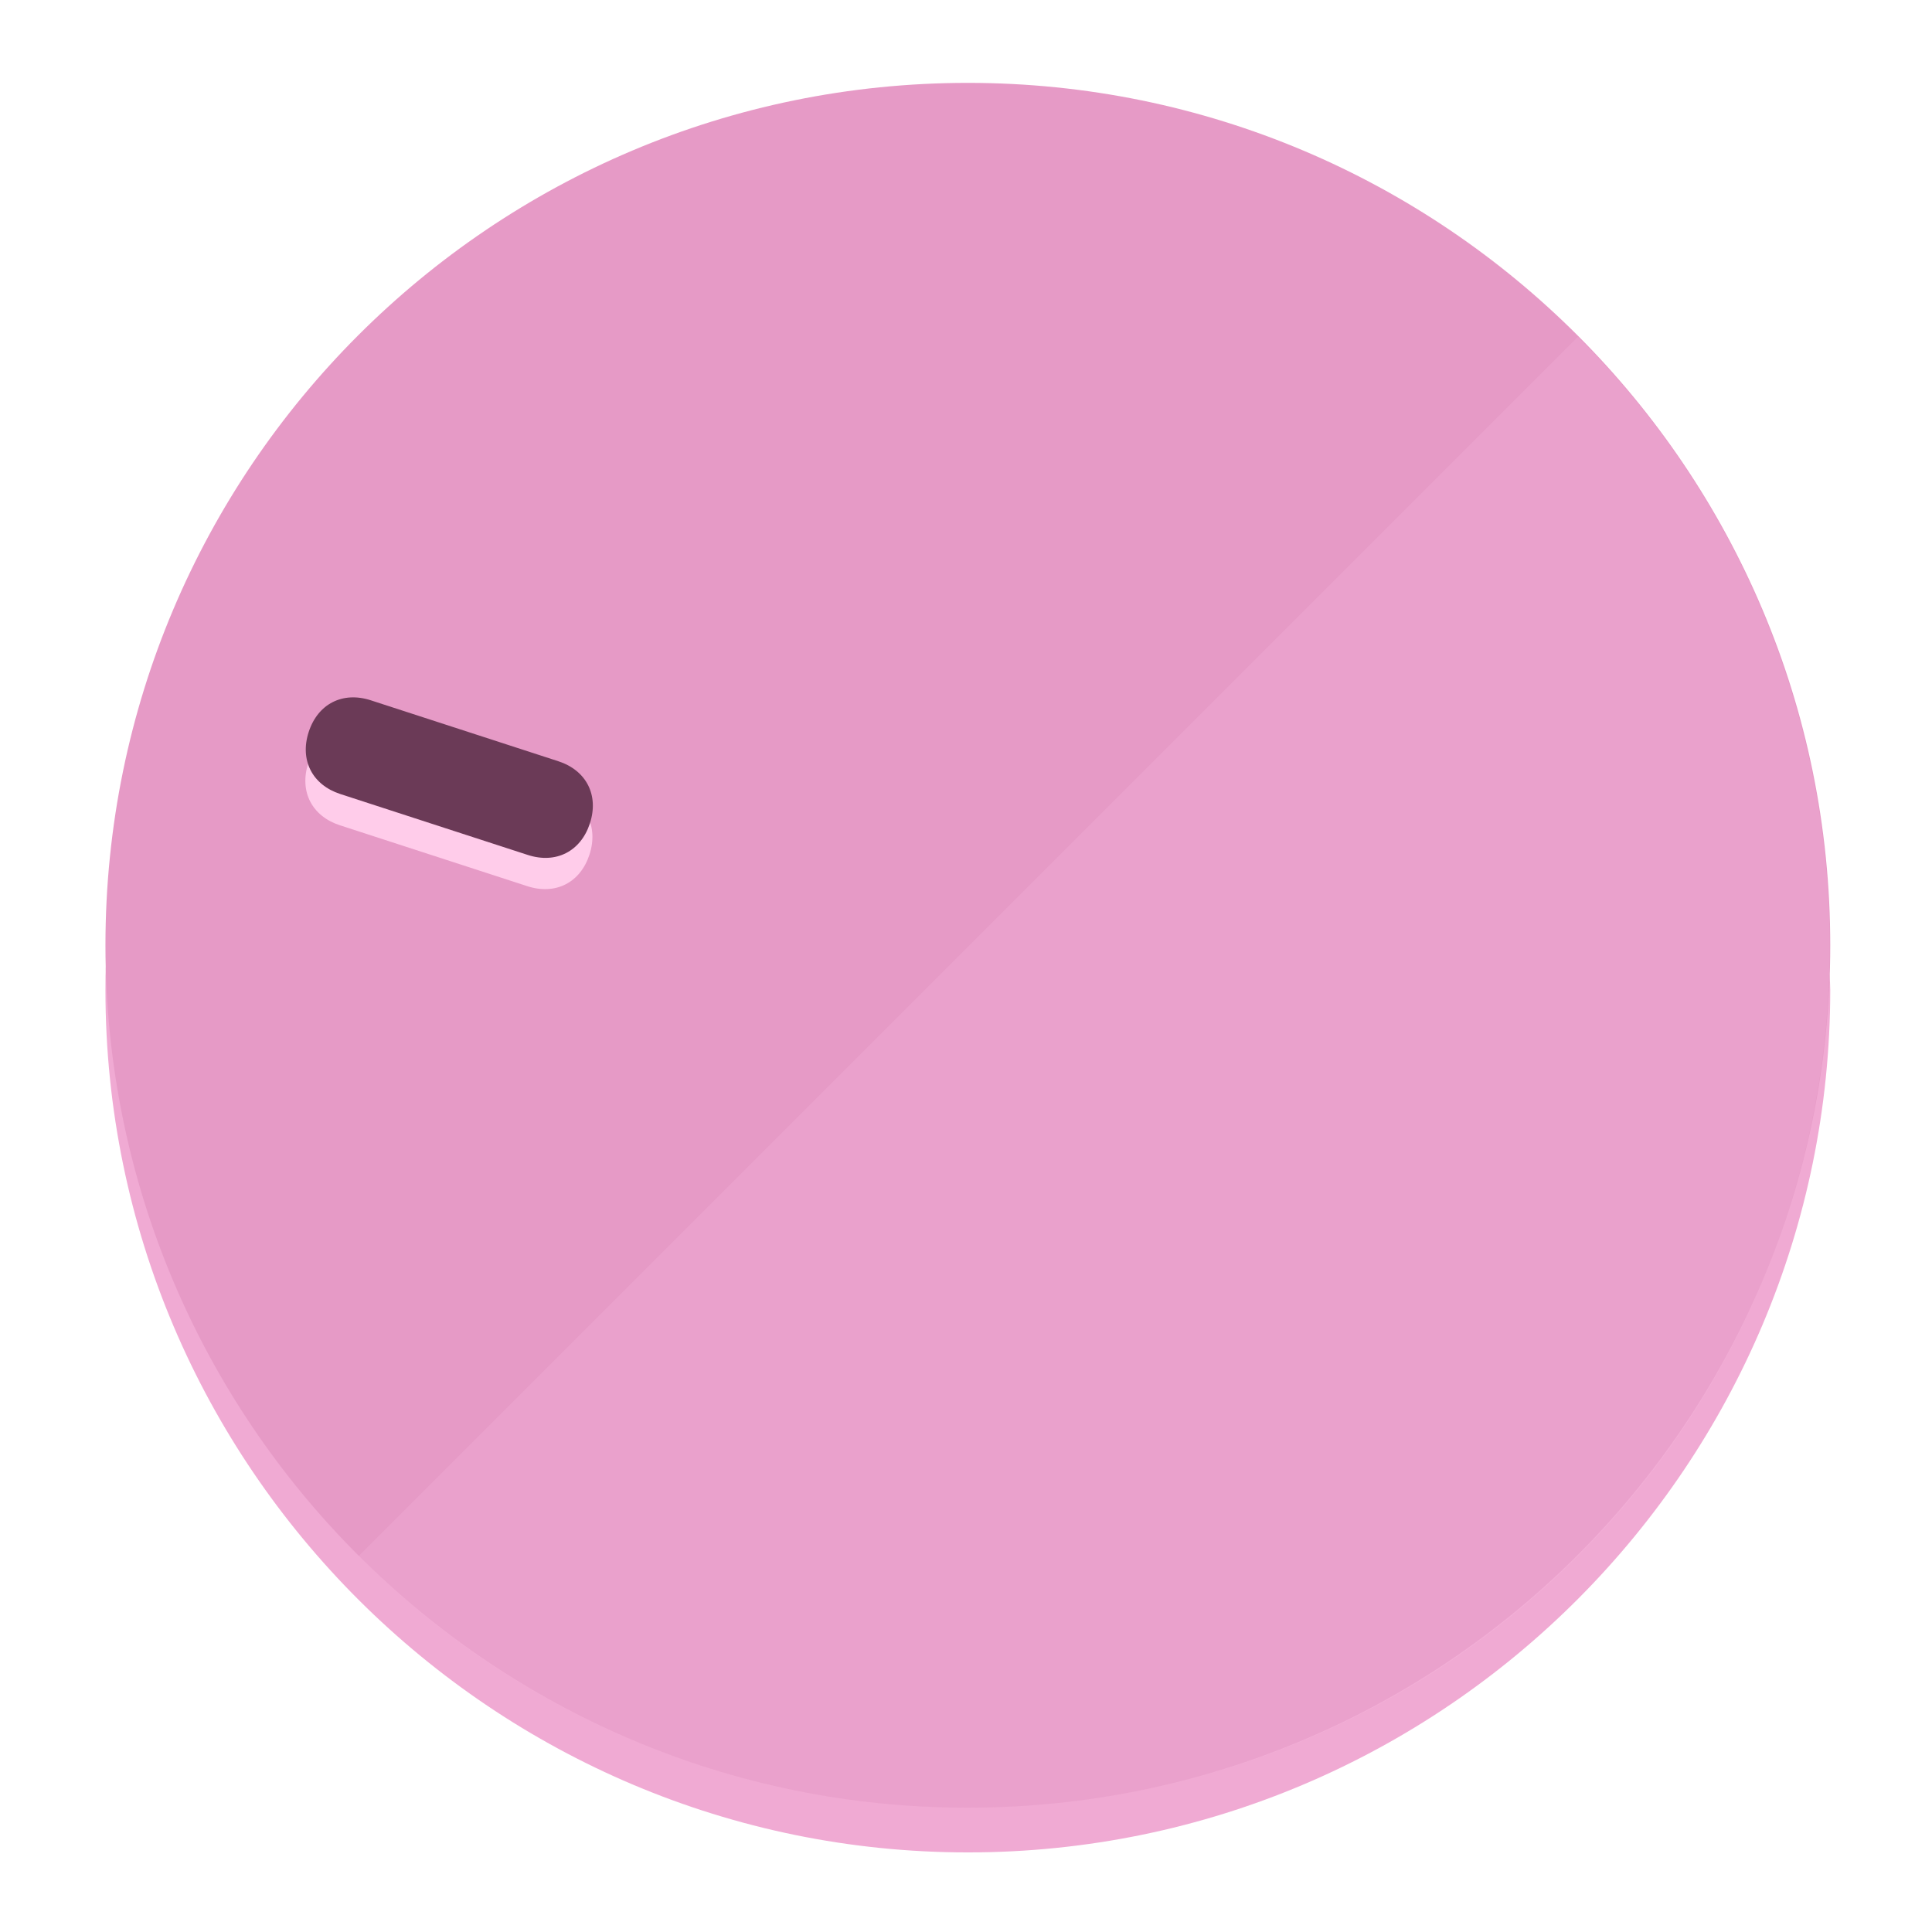
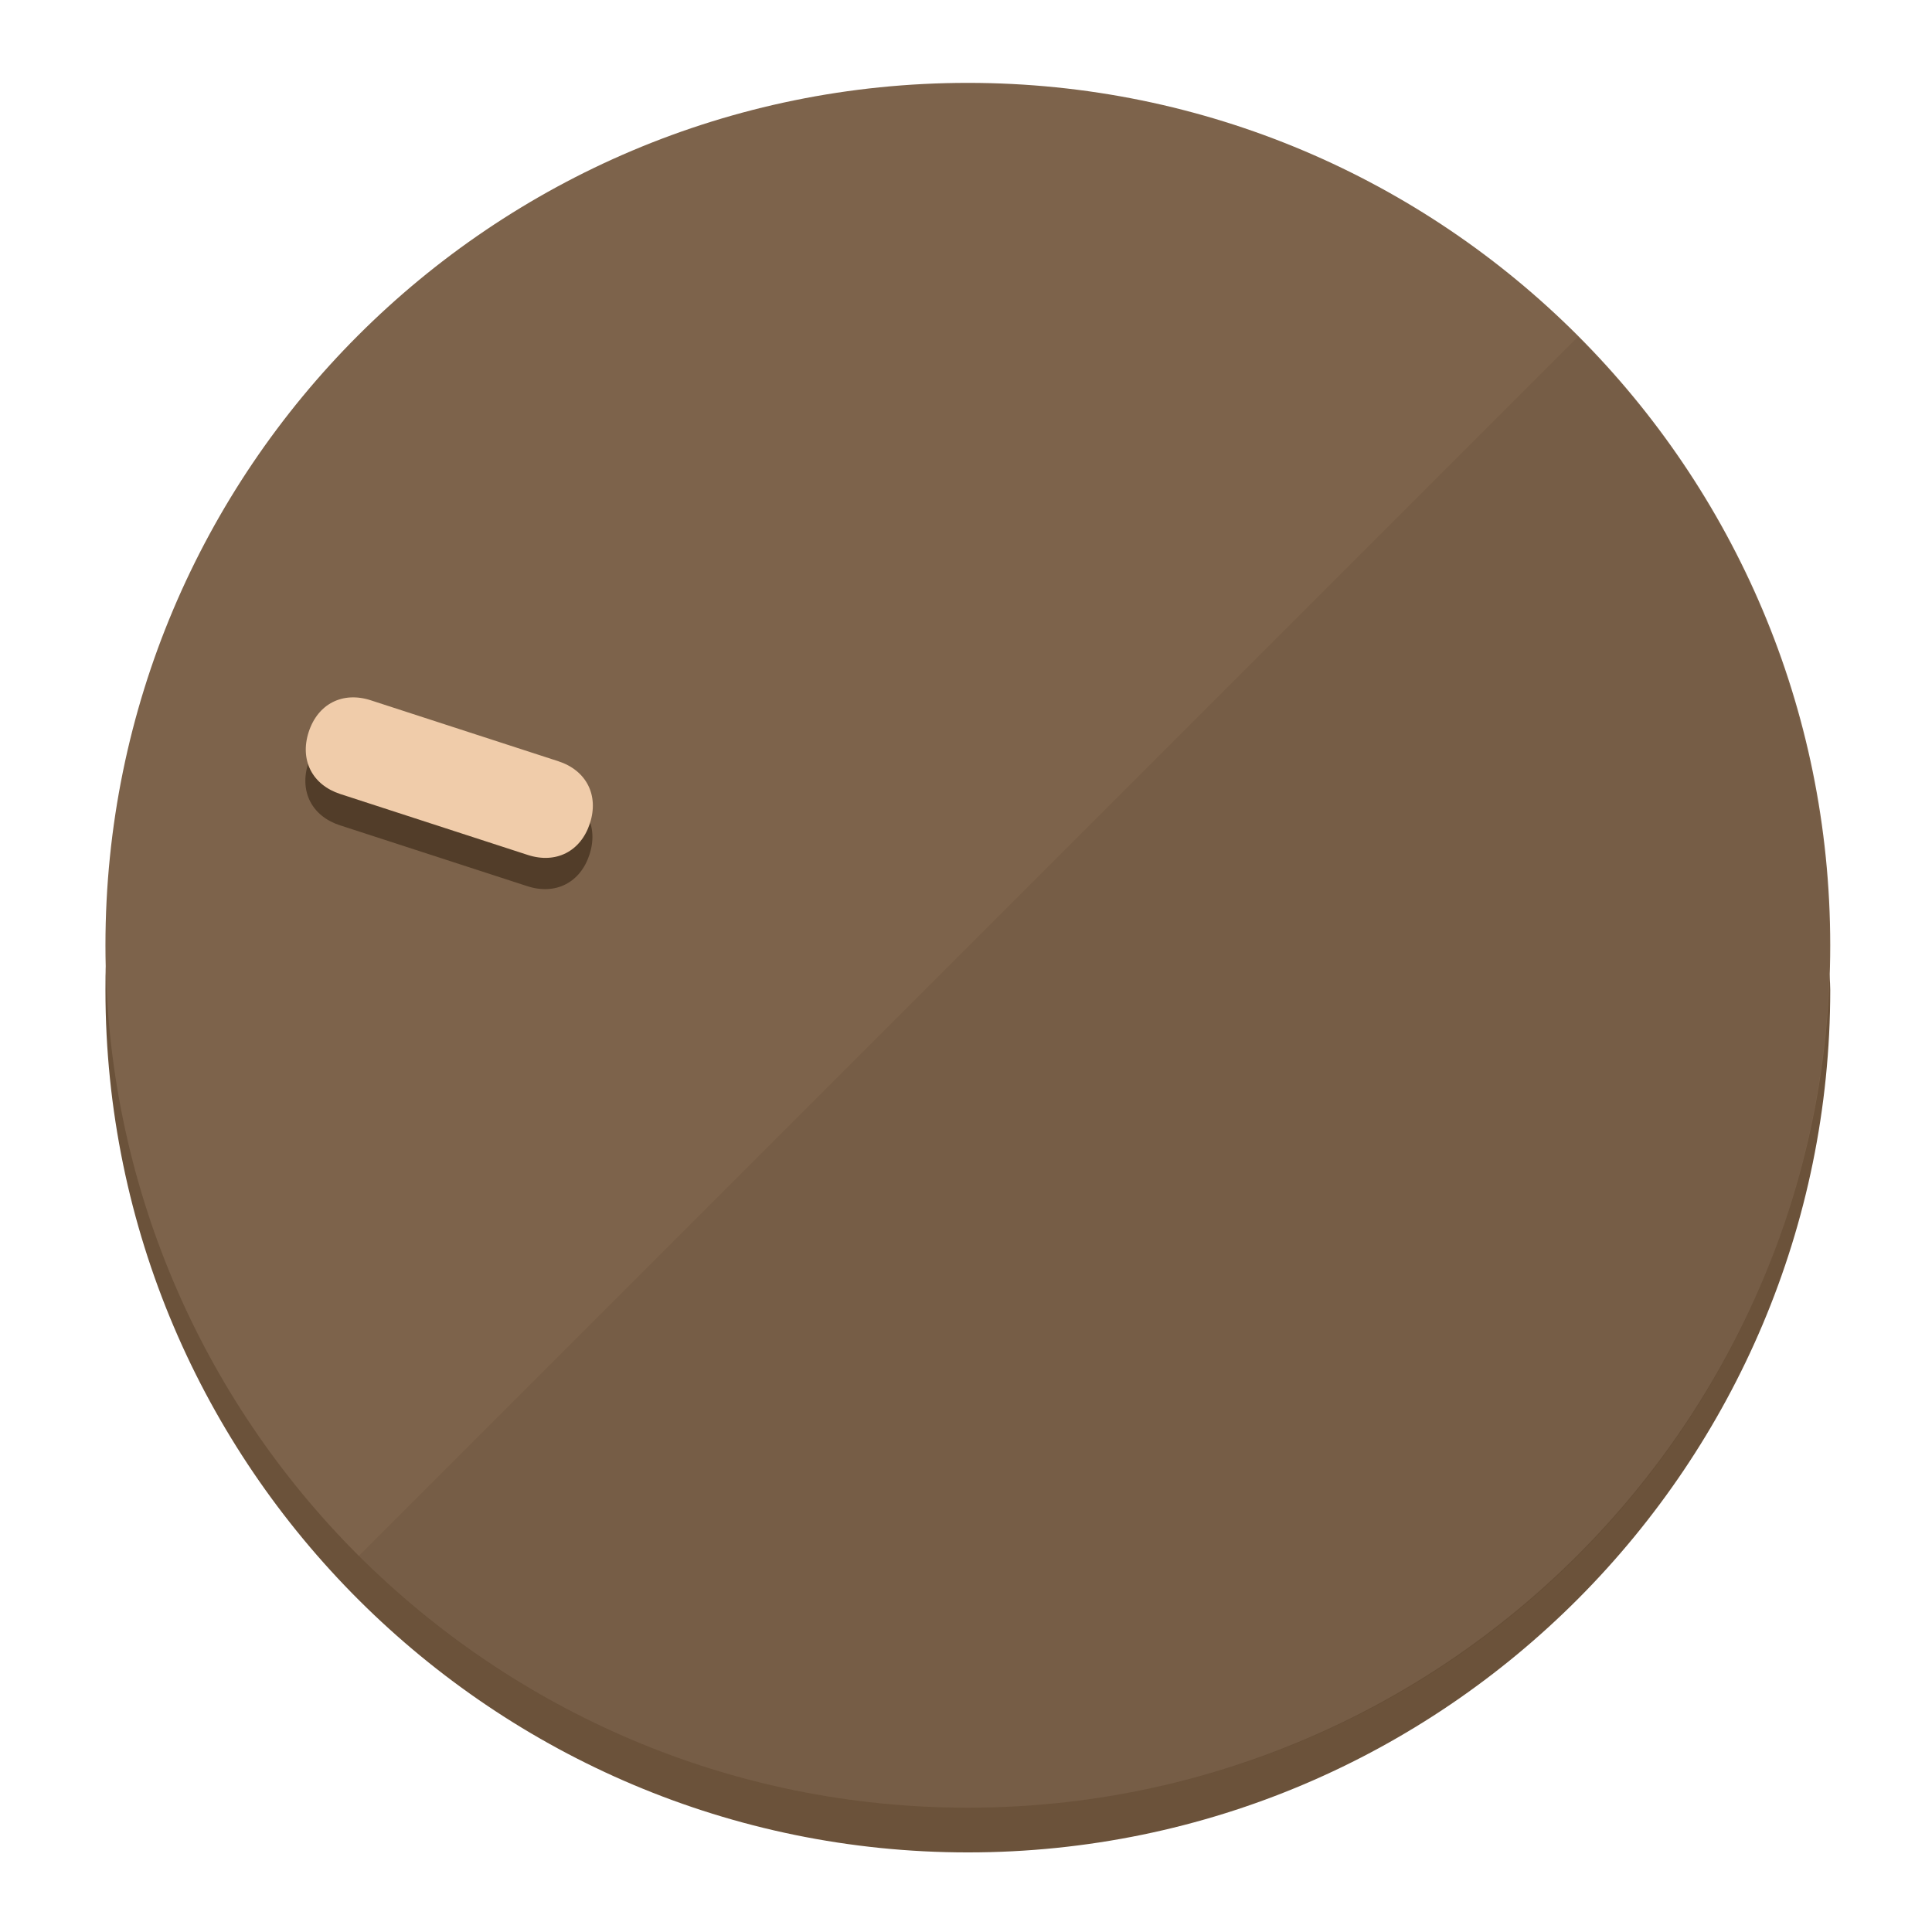
<svg xmlns="http://www.w3.org/2000/svg" height="120px" width="120px" version="1.1" id="Layer_1" viewBox="0 0 496.8 496.8" xml:space="preserve">
  <defs id="defs23" />
  <g id="g3158">
-     <path style="display:inline;fill:#F0AAD3;fill-opacity:1;stroke-width:1.584" d="m 248.875,445.92 c 116.582,0 212.89,-91.238 220.493,-205.286 0,5.069 1.267,8.87 1.267,13.939 0,121.651 -98.842,221.76 -221.76,221.76 -121.651,0 -221.76,-98.842 -221.76,-221.76 0,-5.069 0,-8.87 1.267,-13.939 7.603,114.048 103.91,205.286 220.493,205.286 z" id="path8" />
-     <circle style="display:inline;fill:#E69AC6;fill-opacity:1;stroke-width:1.584" cx="248.875" cy="243.071" r="221.76" id="circle12" />
-     <path style="display:inline;fill:#FFCCEA;fill-opacity:0.154;stroke-width:1.587" d="m 405.744,86.606 c 86.308,86.308 86.308,227.193 0,313.5 -86.308,86.308 -227.193,86.308 -313.5,0" id="path14" />
+     <path style="display:inline;fill:#6B523A;fill-opacity:1;stroke-width:1.584" d="m 248.875,445.92 c 116.582,0 212.89,-91.238 220.493,-205.286 0,5.069 1.267,8.87 1.267,13.939 0,121.651 -98.842,221.76 -221.76,221.76 -121.651,0 -221.76,-98.842 -221.76,-221.76 0,-5.069 0,-8.87 1.267,-13.939 7.603,114.048 103.91,205.286 220.493,205.286 z" id="path8" />
+     <circle style="display:inline;fill:#7D634B;fill-opacity:1;stroke-width:1.584" cx="248.875" cy="243.071" r="221.76" id="circle12" />
+     <path style="display:inline;fill:#523D29;fill-opacity:0.154;stroke-width:1.587" d="m 405.744,86.606 c 86.308,86.308 86.308,227.193 0,313.5 -86.308,86.308 -227.193,86.308 -313.5,0" id="path14" />
  </g>
  <g id="g3198">
    <circle style="display:none;fill:#000000;fill-opacity:0;stroke-width:1.584" cx="-154.88" cy="311.577" r="221.76" id="circle12-3" transform="rotate(-72)" />
-     <path style="display:inline;fill:#FFCCEA;fill-opacity:1;stroke-width:1.584" d="m 143.448,203.776 c 7.231,2.35 10.485,8.737 8.136,15.968 v 0 c -2.35,7.231 -8.737,10.485 -15.968,8.136 L 87.409,212.216 c -7.231,-2.35 -10.485,-8.737 -8.136,-15.968 v 0 c 2.35,-7.231 8.737,-10.485 15.968,-8.136 z" id="path3789" />
-     <path style="display:inline;fill:#6B3A57;stroke-width:1.584" d="m 143.557,195.742 c 7.231,2.35 10.485,8.737 8.136,15.968 v 0 c -2.35,7.231 -8.737,10.485 -15.968,8.136 L 87.518,204.182 c -7.231,-2.35 -10.485,-8.737 -8.136,-15.968 v 0 c 2.35,-7.231 8.737,-10.485 15.968,-8.136 z" id="path915" />
+     <path style="display:inline;fill:#523D29;fill-opacity:1;stroke-width:1.584" d="m 143.448,203.776 c 7.231,2.35 10.485,8.737 8.136,15.968 v 0 c -2.35,7.231 -8.737,10.485 -15.968,8.136 L 87.409,212.216 c -7.231,-2.35 -10.485,-8.737 -8.136,-15.968 v 0 c 2.35,-7.231 8.737,-10.485 15.968,-8.136 z" id="path3789" />
+     <path style="display:inline;fill:#F0CCAA;stroke-width:1.584" d="m 143.557,195.742 c 7.231,2.35 10.485,8.737 8.136,15.968 v 0 c -2.35,7.231 -8.737,10.485 -15.968,8.136 L 87.518,204.182 c -7.231,-2.35 -10.485,-8.737 -8.136,-15.968 v 0 c 2.35,-7.231 8.737,-10.485 15.968,-8.136 z" id="path915" />
  </g>
</svg>
